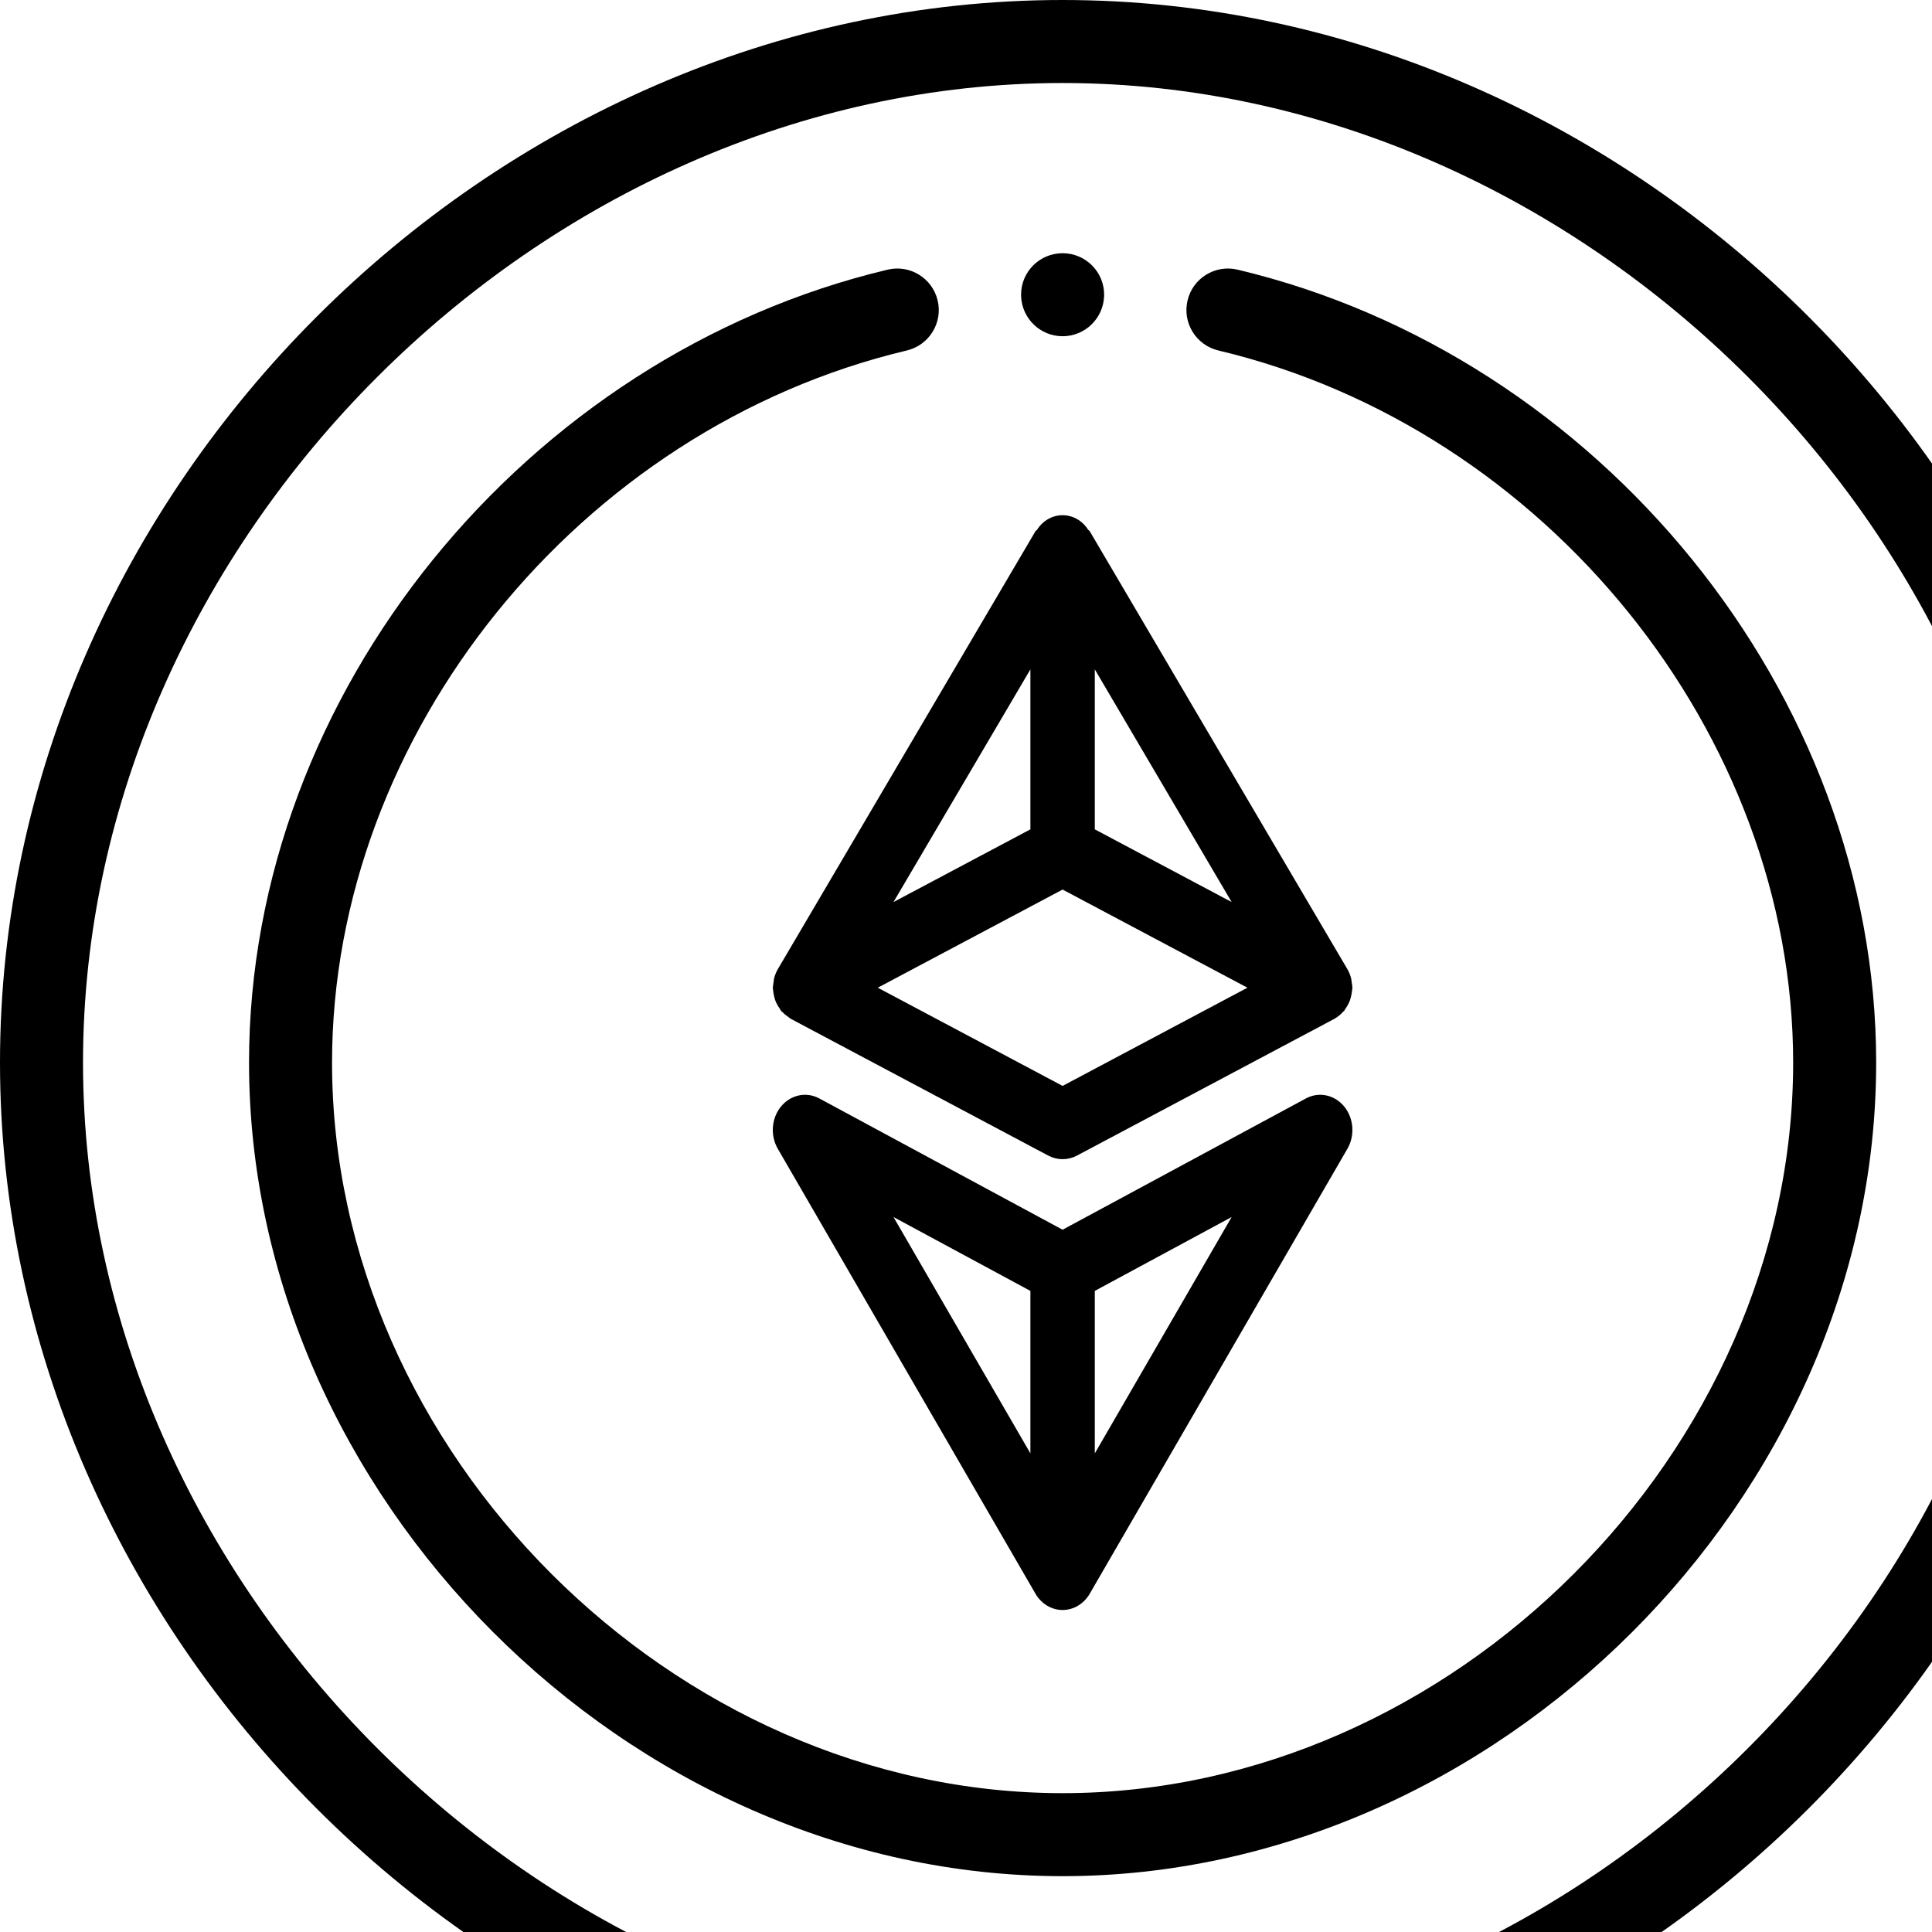
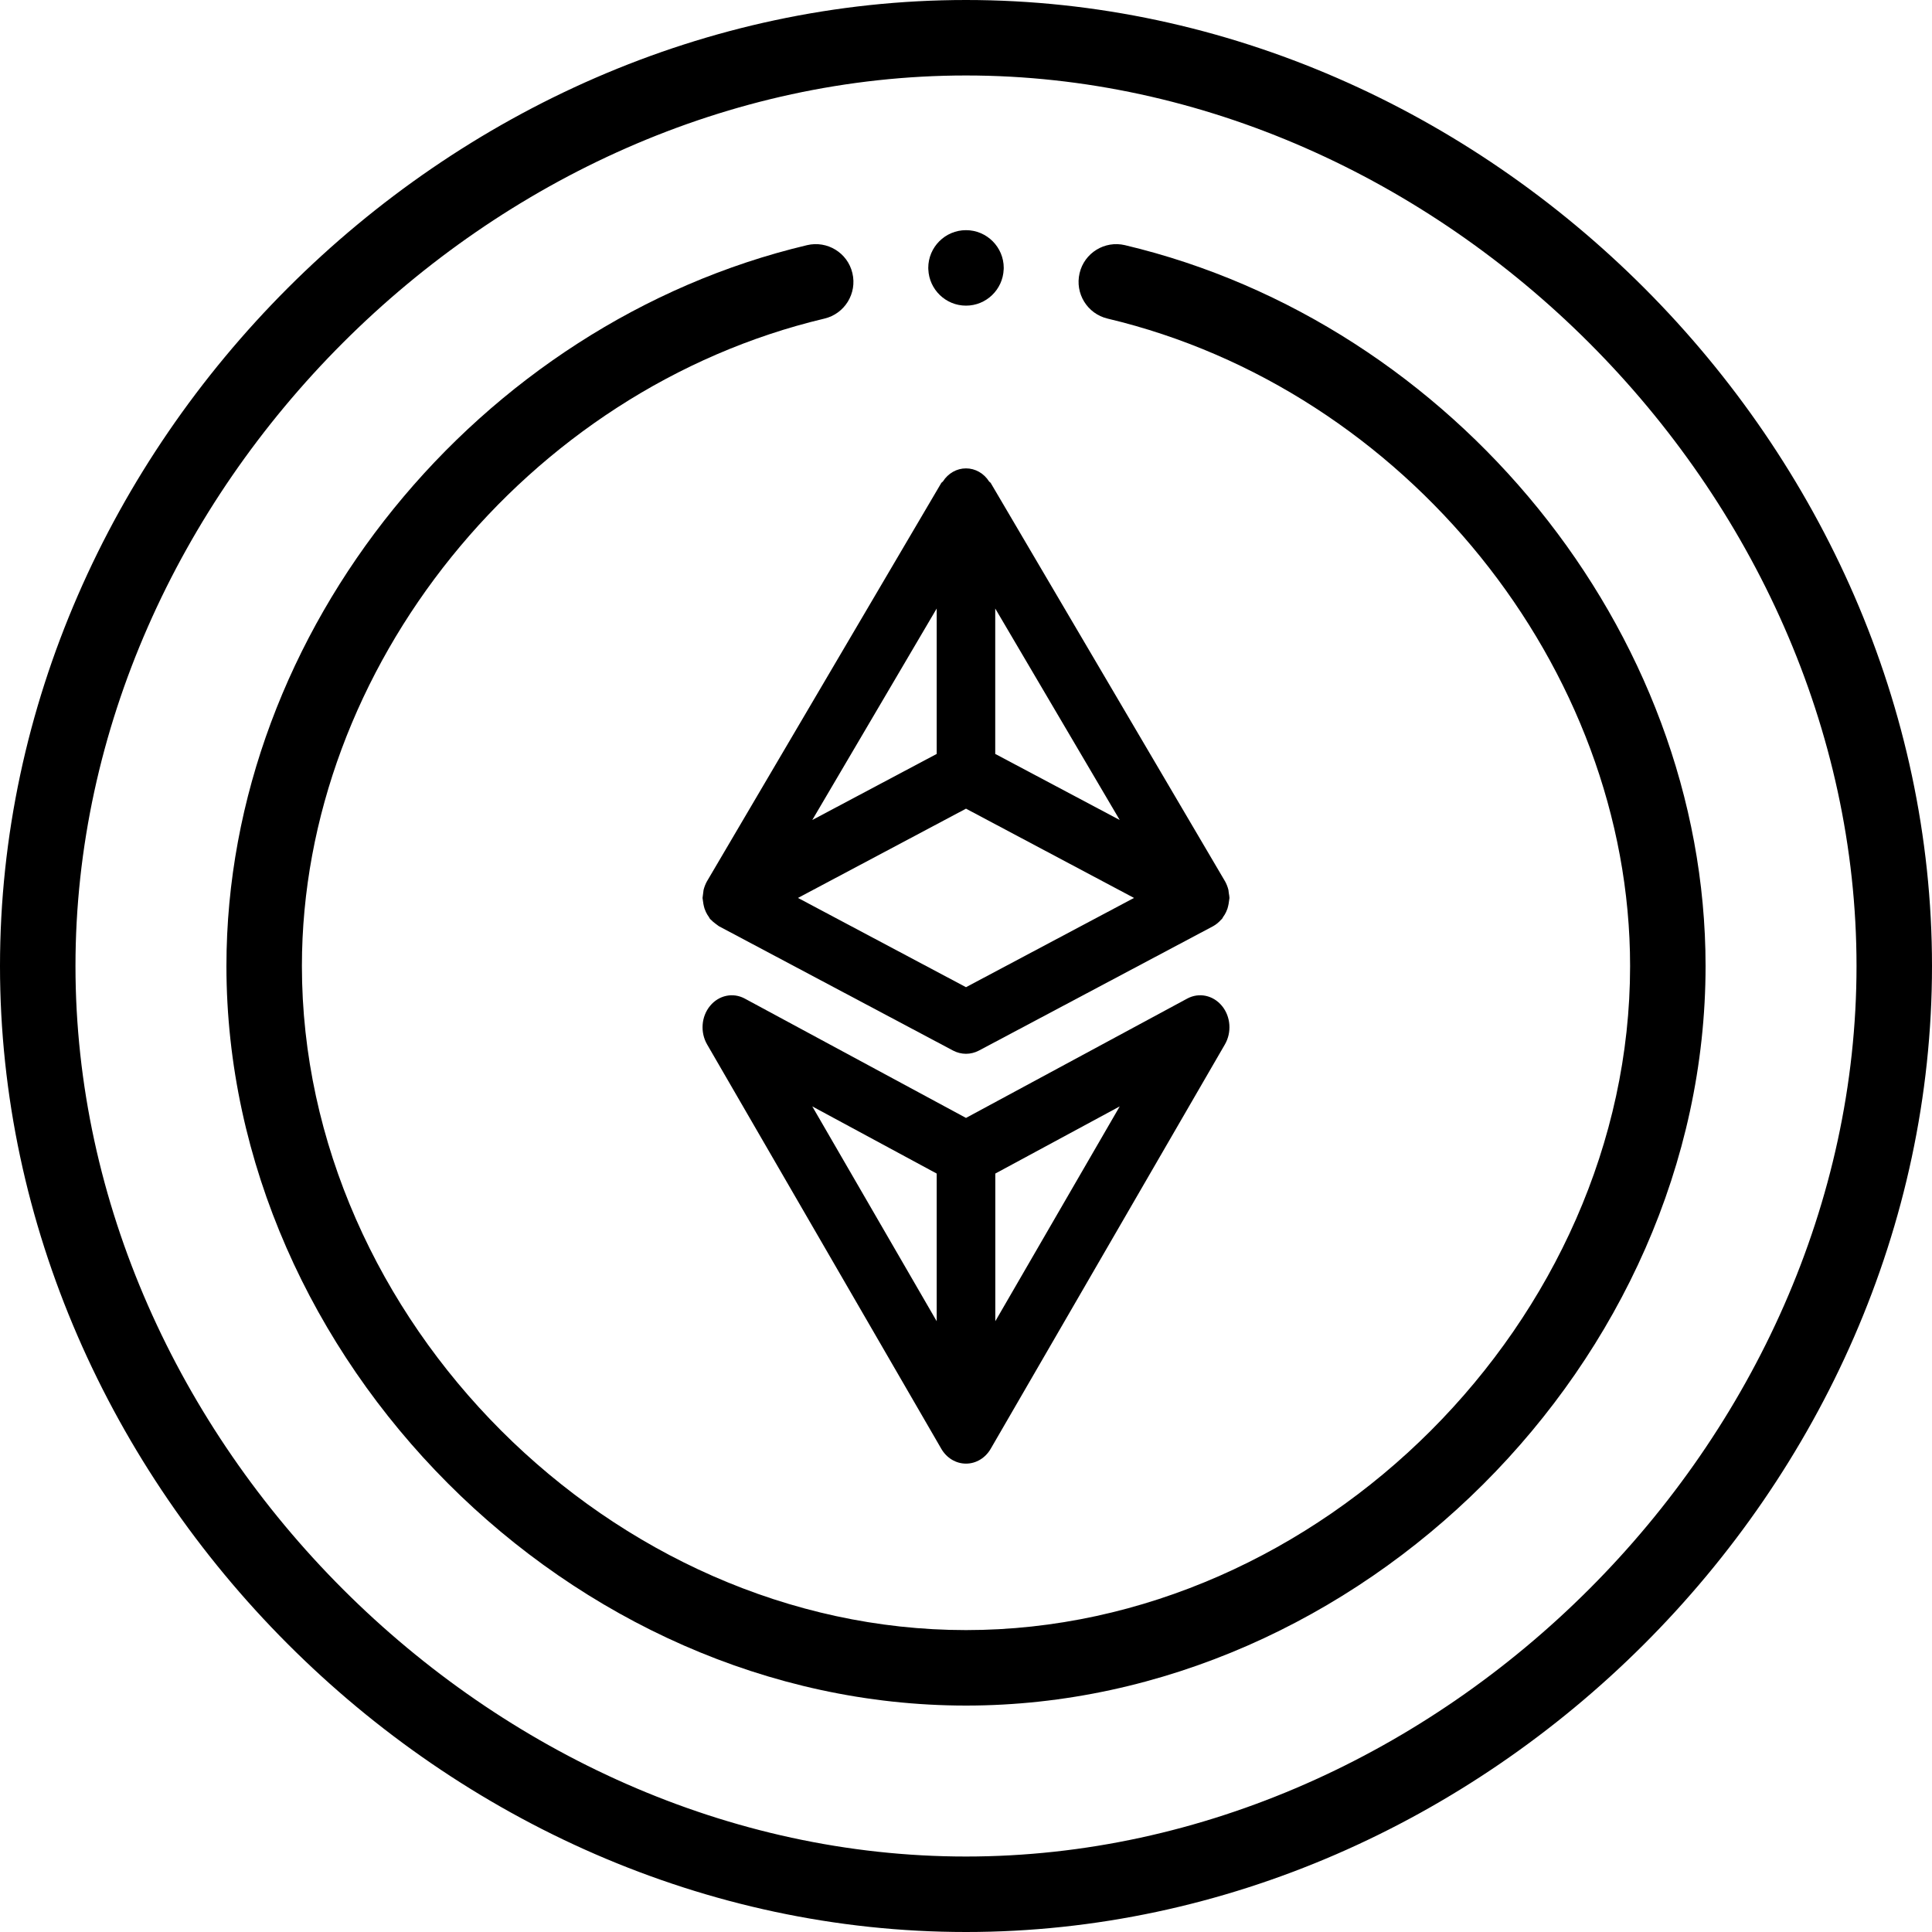
- <svg xmlns="http://www.w3.org/2000/svg" width="30px" height="30px" viewBox="0 0 30 30" version="1.1">
-   <defs />
-   <g id="Wallet" stroke="none" stroke-width="1" fill="none" fill-rule="evenodd">
-     <g id="Wallet-(w/-nEURO)" transform="translate(-237, -265)" fill="#000000" fill-rule="nonzero">
-       <g id="Group-5" transform="translate(200, 118)">
-         <g id="Group-2" transform="translate(37, 86)">
-           <g id="eth" transform="translate(0, 61)">
-             <path d="M16.5,5.221 C16.847,5.221 17.13,4.946 17.144,4.603 C17.145,4.594 17.145,4.585 17.145,4.576 C17.145,4.22 16.856,3.932 16.5,3.932 C16.144,3.932 15.855,4.22 15.855,4.576 C15.855,4.585 15.855,4.594 15.856,4.603 C15.87,4.946 16.153,5.221 16.5,5.221 Z" id="Shape" />
-             <path d="M16.5,33 C25.363,33 33,25.413 33,16.5 C33,7.636 25.412,0 16.5,0 C7.619,0 0,7.609 0,16.5 C0,25.364 7.588,33 16.5,33 Z M16.5,1.289 C24.603,1.289 31.711,8.397 31.711,16.5 C31.711,24.603 24.603,31.711 16.5,31.711 C8.397,31.711 1.289,24.603 1.289,16.5 C1.289,8.397 8.397,1.289 16.5,1.289 Z" id="Shape" />
-             <path d="M16.5,29.133 C23.216,29.133 29.133,23.261 29.133,16.5 C29.133,10.761 24.825,5.519 19.216,4.187 C18.87,4.105 18.522,4.319 18.44,4.666 C18.358,5.012 18.572,5.359 18.918,5.442 C24.007,6.65 27.844,11.404 27.844,16.5 C27.844,22.543 22.543,27.844 16.5,27.844 C10.457,27.844 5.156,22.543 5.156,16.5 C5.156,11.404 8.993,6.65 14.082,5.442 C14.428,5.359 14.642,5.012 14.56,4.666 C14.478,4.319 14.13,4.105 13.784,4.187 C8.18,5.518 3.867,10.757 3.867,16.5 C3.867,23.216 9.739,29.133 16.5,29.133 Z" id="Shape" />
-             <path d="M20.279,17.056 L16.5,19.095 L12.721,17.056 C12.52,16.948 12.278,16.999 12.128,17.181 C11.978,17.364 11.958,17.632 12.078,17.839 L16.078,24.746 C16.169,24.904 16.329,25 16.5,25 C16.671,25 16.831,24.904 16.922,24.746 L20.922,17.839 C21.042,17.632 21.022,17.364 20.872,17.181 C20.722,16.999 20.48,16.948 20.279,17.056 Z M16,22.568 L13.874,18.898 L16,20.045 L16,22.568 Z M17,22.568 L17,20.045 L19.125,18.898 L17,22.568 Z" id="Shape" />
-             <path d="M20.982,15.201 C20.97,15.148 20.95,15.097 20.923,15.051 L20.922,15.049 L16.922,8.25 C16.916,8.239 16.903,8.235 16.895,8.224 C16.806,8.084 16.658,8 16.5,8 C16.342,8 16.194,8.084 16.105,8.224 C16.097,8.235 16.084,8.239 16.078,8.25 L12.078,15.049 L12.077,15.051 C12.05,15.097 12.03,15.148 12.018,15.201 C12.012,15.246 12.006,15.292 12,15.337 C12,15.345 12.003,15.353 12.003,15.361 C12.008,15.415 12.018,15.469 12.034,15.52 C12.04,15.54 12.048,15.559 12.057,15.577 C12.072,15.608 12.09,15.638 12.11,15.665 C12.117,15.675 12.12,15.687 12.128,15.697 C12.133,15.703 12.14,15.706 12.145,15.711 C12.169,15.737 12.196,15.76 12.225,15.78 C12.238,15.791 12.253,15.802 12.267,15.811 C12.272,15.814 12.275,15.818 12.279,15.82 L16.279,17.945 C16.418,18.018 16.582,18.018 16.721,17.945 L20.721,15.82 C20.772,15.791 20.819,15.753 20.858,15.708 C20.862,15.703 20.868,15.702 20.872,15.697 C20.88,15.687 20.883,15.675 20.89,15.666 C20.911,15.638 20.928,15.609 20.943,15.577 C20.952,15.559 20.96,15.54 20.966,15.52 C20.982,15.469 20.992,15.415 20.997,15.361 C20.997,15.353 21,15.345 21,15.337 C20.998,15.309 20.995,15.282 20.989,15.255 C20.988,15.237 20.985,15.219 20.982,15.201 Z M17,10.394 L19.125,14.007 L17,12.878 L17,10.394 Z M16,10.394 L16,12.878 L13.874,14.007 L16,10.394 Z M16.5,16.862 L13.63,15.337 L16.5,13.813 L19.37,15.337 L16.5,16.862 Z" id="Shape" />
-           </g>
-         </g>
-       </g>
-     </g>
+ <svg xmlns="http://www.w3.org/2000/svg" width="30" height="30" viewBox="0 0 30 30">
+   <g>
+     <path d="M15,4.746 C15.315,4.746 15.572,4.496 15.585,4.184 C15.586,4.177 15.586,4.168 15.586,4.16 C15.586,3.837 15.323,3.574 15,3.574 C14.677,3.574 14.414,3.837 14.414,4.16 C14.414,4.168 14.414,4.177 14.415,4.184 C14.428,4.496 14.685,4.746 15,4.746 Z" />
+     <path d="M15,30 C23.058,30 30,23.102 30,15 C30,6.942 23.102,0 15,0 C6.926,0 0,6.917 0,15 C0,23.058 6.898,30 15,30 Z M15,1.172 C22.366,1.172 28.828,7.634 28.828,15 C28.828,22.366 22.366,28.828 15,28.828 C7.634,28.828 1.172,22.366 1.172,15 C1.172,7.634 7.634,1.172 15,1.172 Z" />
+     <path d="M15,26.484 C21.105,26.484 26.484,21.147 26.484,15 C26.484,9.783 22.568,5.017 17.469,3.807 C17.154,3.732 16.838,3.927 16.764,4.241 C16.689,4.556 16.883,4.872 17.198,4.947 C21.824,6.045 25.312,10.367 25.312,15 C25.312,20.494 20.494,25.312 15,25.312 C9.506,25.312 4.688,20.494 4.688,15 C4.688,10.367 8.176,6.045 12.802,4.947 C13.117,4.872 13.311,4.556 13.236,4.241 C13.162,3.926 12.846,3.732 12.531,3.807 C7.436,5.016 3.516,9.779 3.516,15 C3.516,21.105 8.853,26.484 15,26.484 Z" />
+     <path d="M18.435,15.506 L15,17.359 L11.565,15.506 C11.382,15.407 11.162,15.454 11.026,15.619 C10.889,15.785 10.871,16.03 10.98,16.218 L14.616,22.496 C14.699,22.64 14.844,22.727 15,22.727 C15.156,22.727 15.301,22.64 15.384,22.496 L19.02,16.218 C19.129,16.03 19.111,15.785 18.974,15.619 C18.838,15.454 18.618,15.407 18.435,15.506 Z M14.545,20.516 L12.613,17.18 L14.545,18.223 L14.545,20.516 Z M15.455,20.516 L15.455,18.223 L17.387,17.18 L15.455,20.516 Z" />
+     <path d="M19.075,13.819 C19.063,13.771 19.045,13.725 19.021,13.682 L19.02,13.681 L15.384,7.5 C15.378,7.49 15.366,7.486 15.359,7.477 C15.278,7.349 15.144,7.273 15,7.273 C14.856,7.273 14.722,7.349 14.641,7.477 C14.634,7.486 14.622,7.49 14.616,7.5 L10.98,13.681 L10.979,13.682 C10.955,13.725 10.937,13.771 10.925,13.819 C10.92,13.86 10.915,13.901 10.909,13.943 C10.909,13.95 10.912,13.957 10.912,13.965 C10.917,14.014 10.926,14.062 10.94,14.109 C10.946,14.127 10.953,14.144 10.961,14.161 C10.975,14.19 10.99,14.216 11.009,14.241 C11.015,14.25 11.018,14.261 11.026,14.27 C11.03,14.275 11.036,14.278 11.041,14.283 C11.063,14.306 11.087,14.327 11.113,14.345 C11.126,14.356 11.139,14.365 11.152,14.374 C11.156,14.376 11.159,14.38 11.163,14.382 L14.799,16.313 C14.926,16.38 15.074,16.38 15.201,16.313 L18.837,14.382 C18.884,14.356 18.926,14.321 18.962,14.28 C18.965,14.276 18.971,14.274 18.974,14.27 C18.982,14.261 18.985,14.25 18.991,14.241 C19.01,14.216 19.025,14.19 19.039,14.161 C19.047,14.144 19.054,14.127 19.06,14.109 C19.074,14.062 19.083,14.014 19.088,13.965 C19.088,13.957 19.091,13.95 19.091,13.943 C19.089,13.918 19.086,13.893 19.081,13.868 C19.08,13.852 19.078,13.835 19.075,13.819 Z M15.454,9.449 L17.387,12.733 L15.454,11.707 L15.454,9.449 Z M14.545,9.449 L14.545,11.707 L12.613,12.733 L14.545,9.449 Z M15,15.329 L12.391,13.943 L15,12.557 L17.609,13.943 L15,15.329 Z" />
  </g>
</svg>
